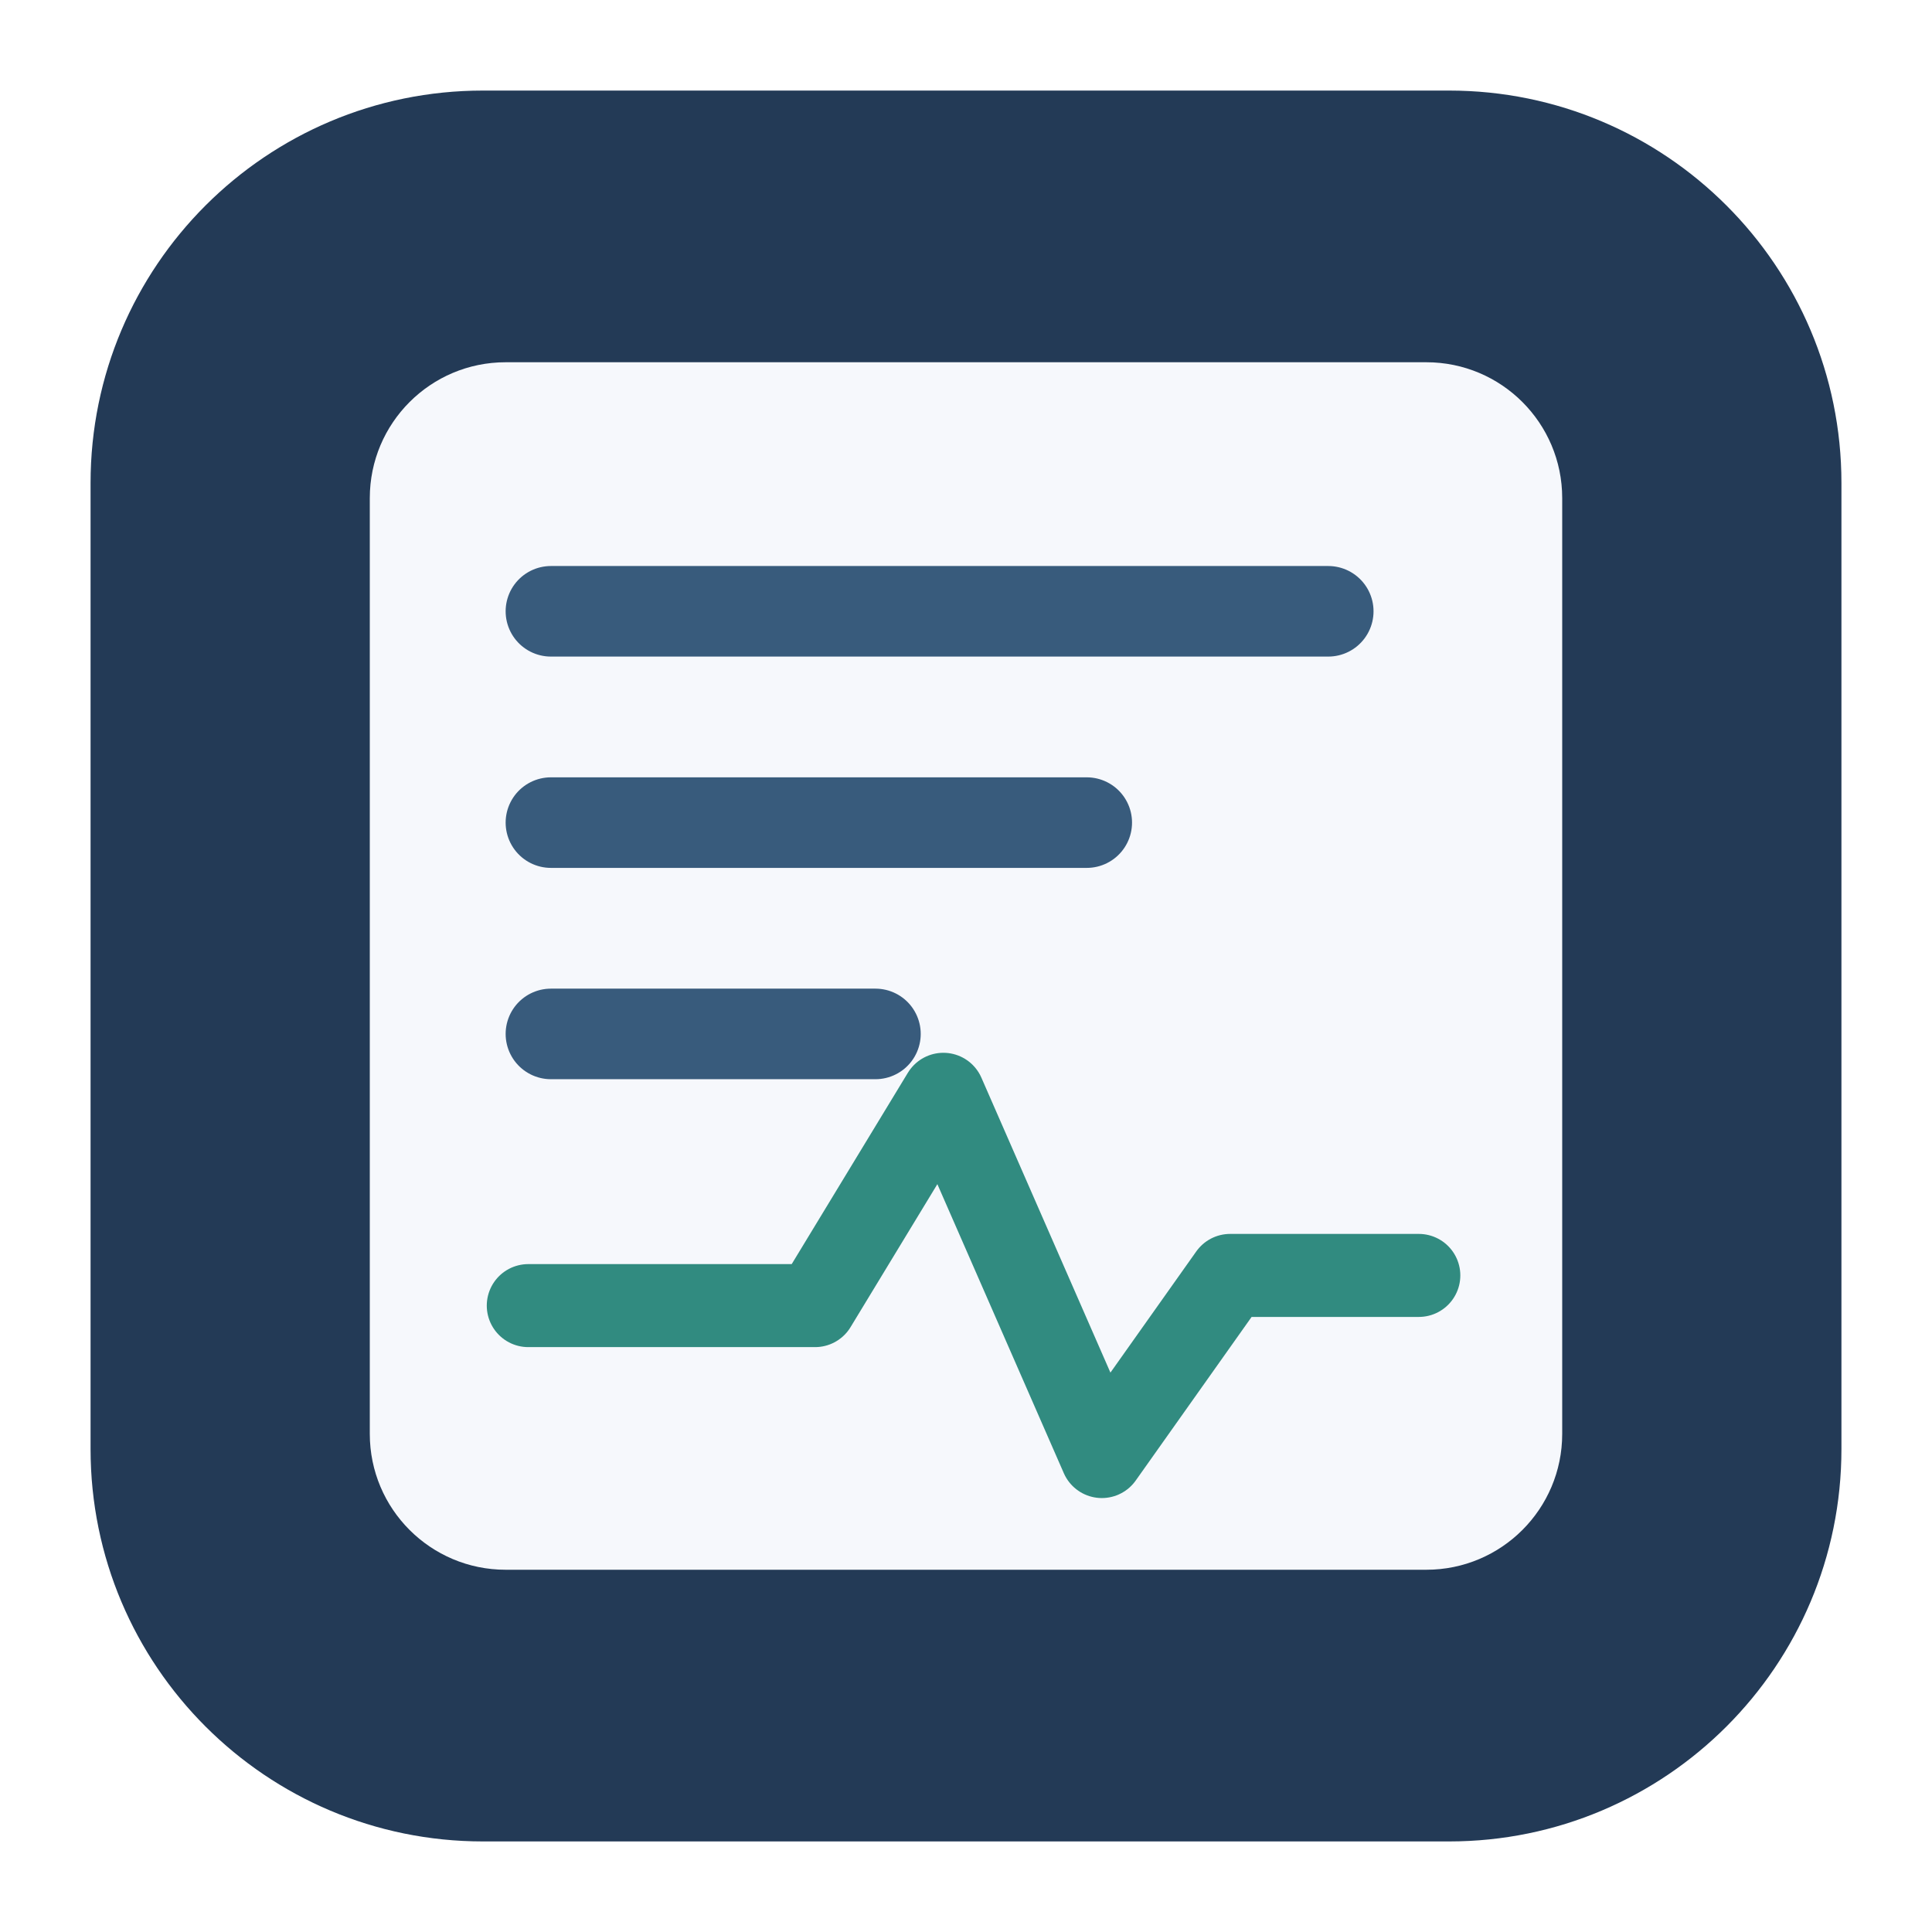
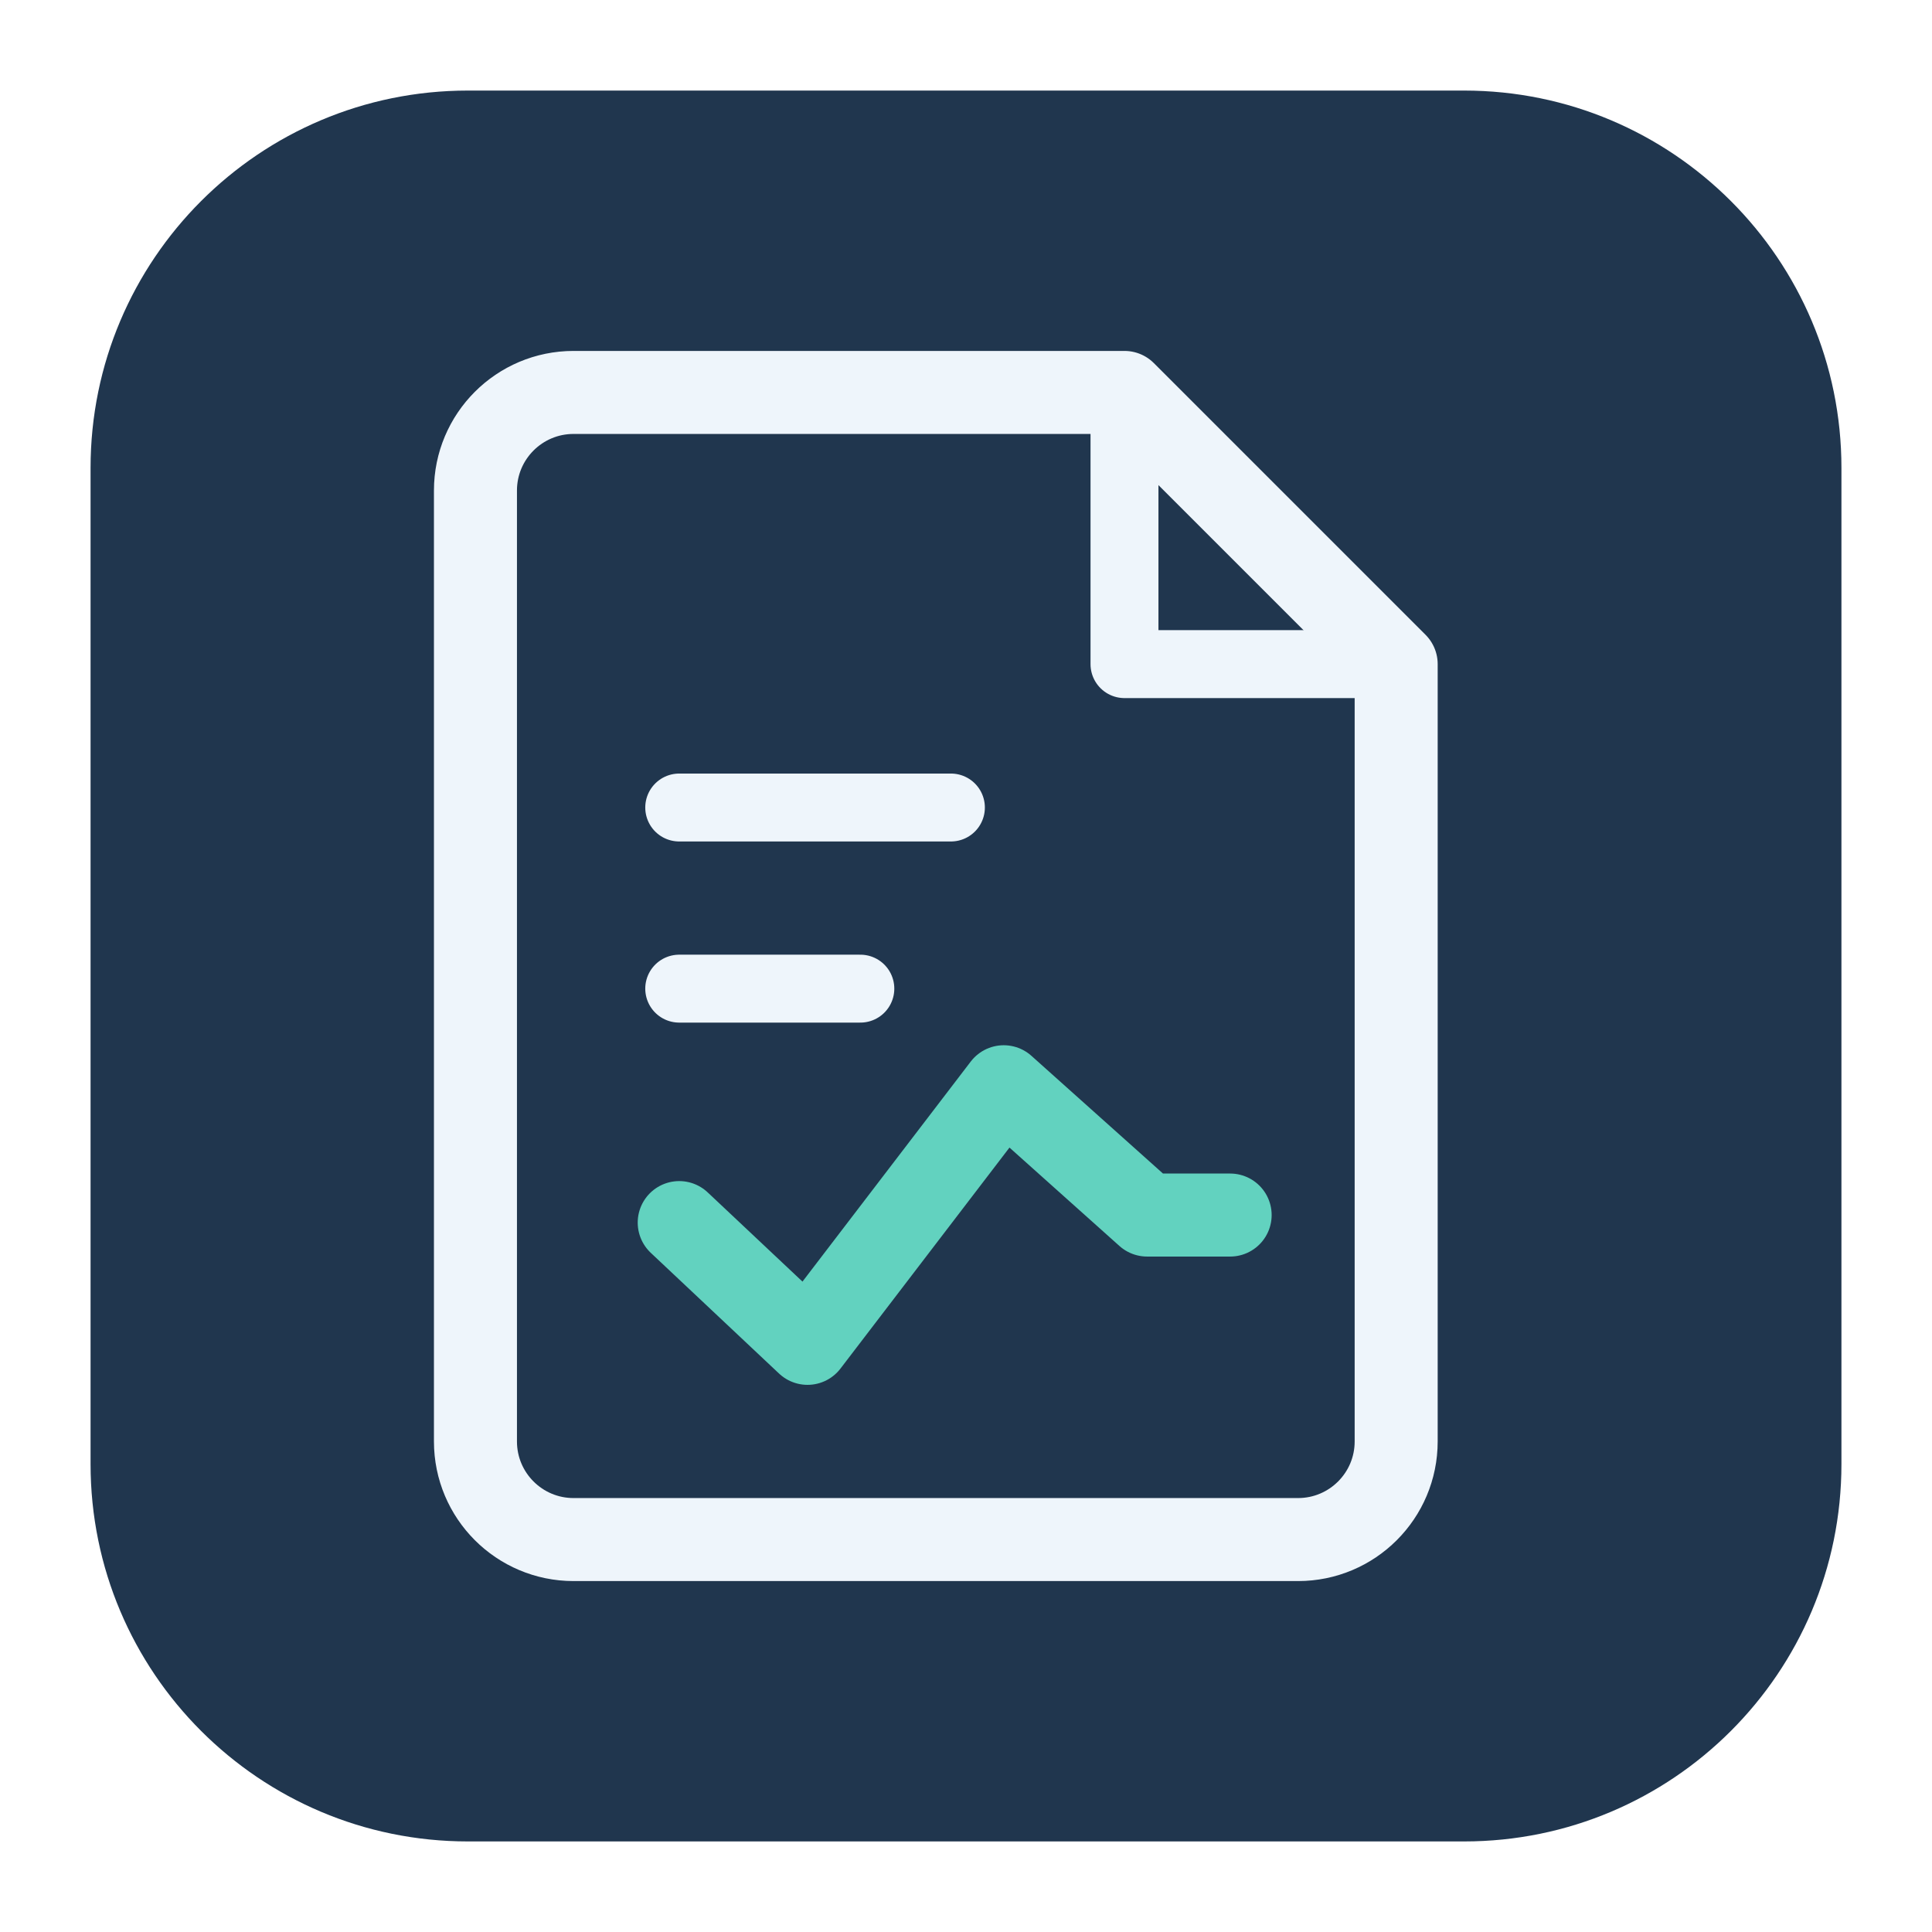
- <svg xmlns="http://www.w3.org/2000/svg" viewBox="0 0 256 256">
-   <rect x="12" y="12" width="232" height="232" rx="52" fill="#233a56" />
-   <rect x="49" y="48" width="158" height="160" rx="18" fill="#f6f8fc" />
-   <path d="M73 81h103M73 109h71M73 137h43" fill="none" stroke="#385b7c" stroke-width="12" stroke-linecap="round" />
-   <path d="M70 173h38l17-28 21 48 17-24h25" fill="none" stroke="#318b80" stroke-width="11" stroke-linecap="round" stroke-linejoin="round" />
+ <svg xmlns="http://www.w3.org/2000/svg" width="256" height="256" viewBox="0 0 256 256">
+   <rect x="12" y="12" width="232" height="232" rx="50" fill="#20364e" />
+   <path d="M76 52h73l36 36v103a13 13 0 0 1-13 13H76a13 13 0 0 1-13-13V65a13 13 0 0 1 13-13Z" fill="none" stroke="#eef5fb" stroke-width="11" stroke-linejoin="round" />
+   <path d="M149 55v33h33M90 107h36m-36 24h24" fill="none" stroke="#eef5fb" stroke-width="9" stroke-linecap="round" stroke-linejoin="round" />
+   <path d="m90 162 17 16 26-34 19 17h11" fill="none" stroke="#62d2bf" stroke-width="11" stroke-linecap="round" stroke-linejoin="round" />
</svg>
